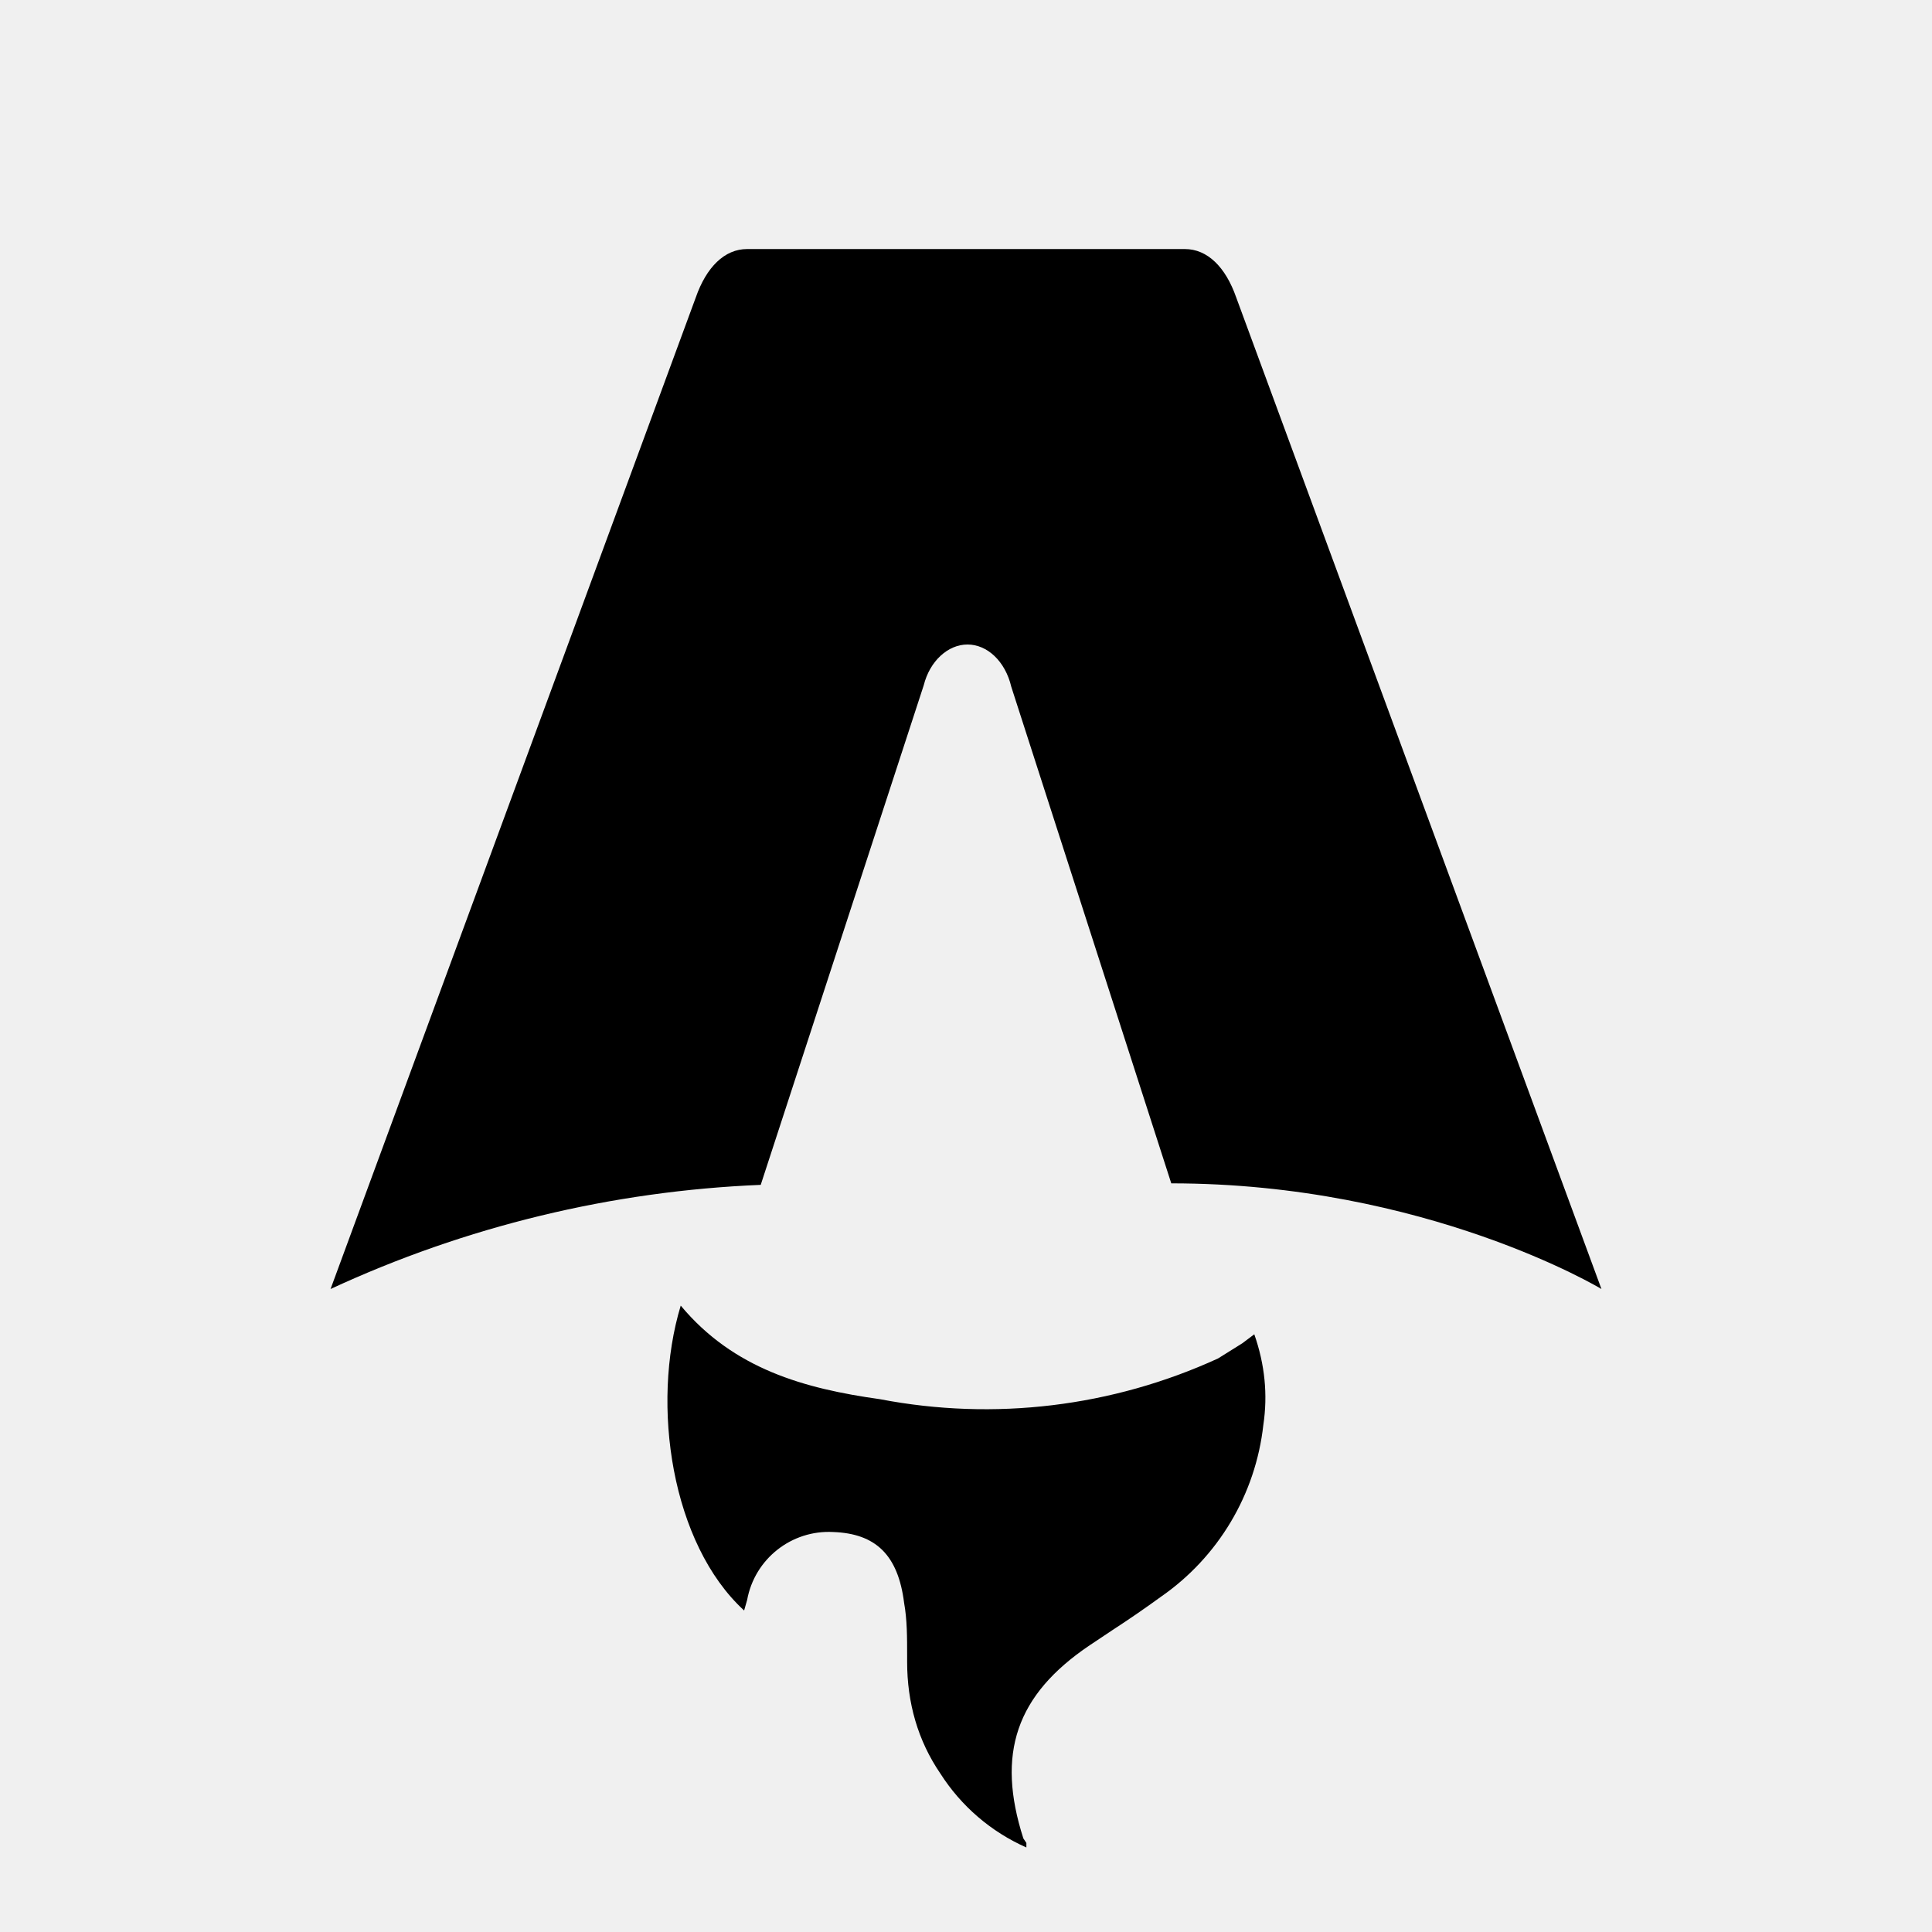
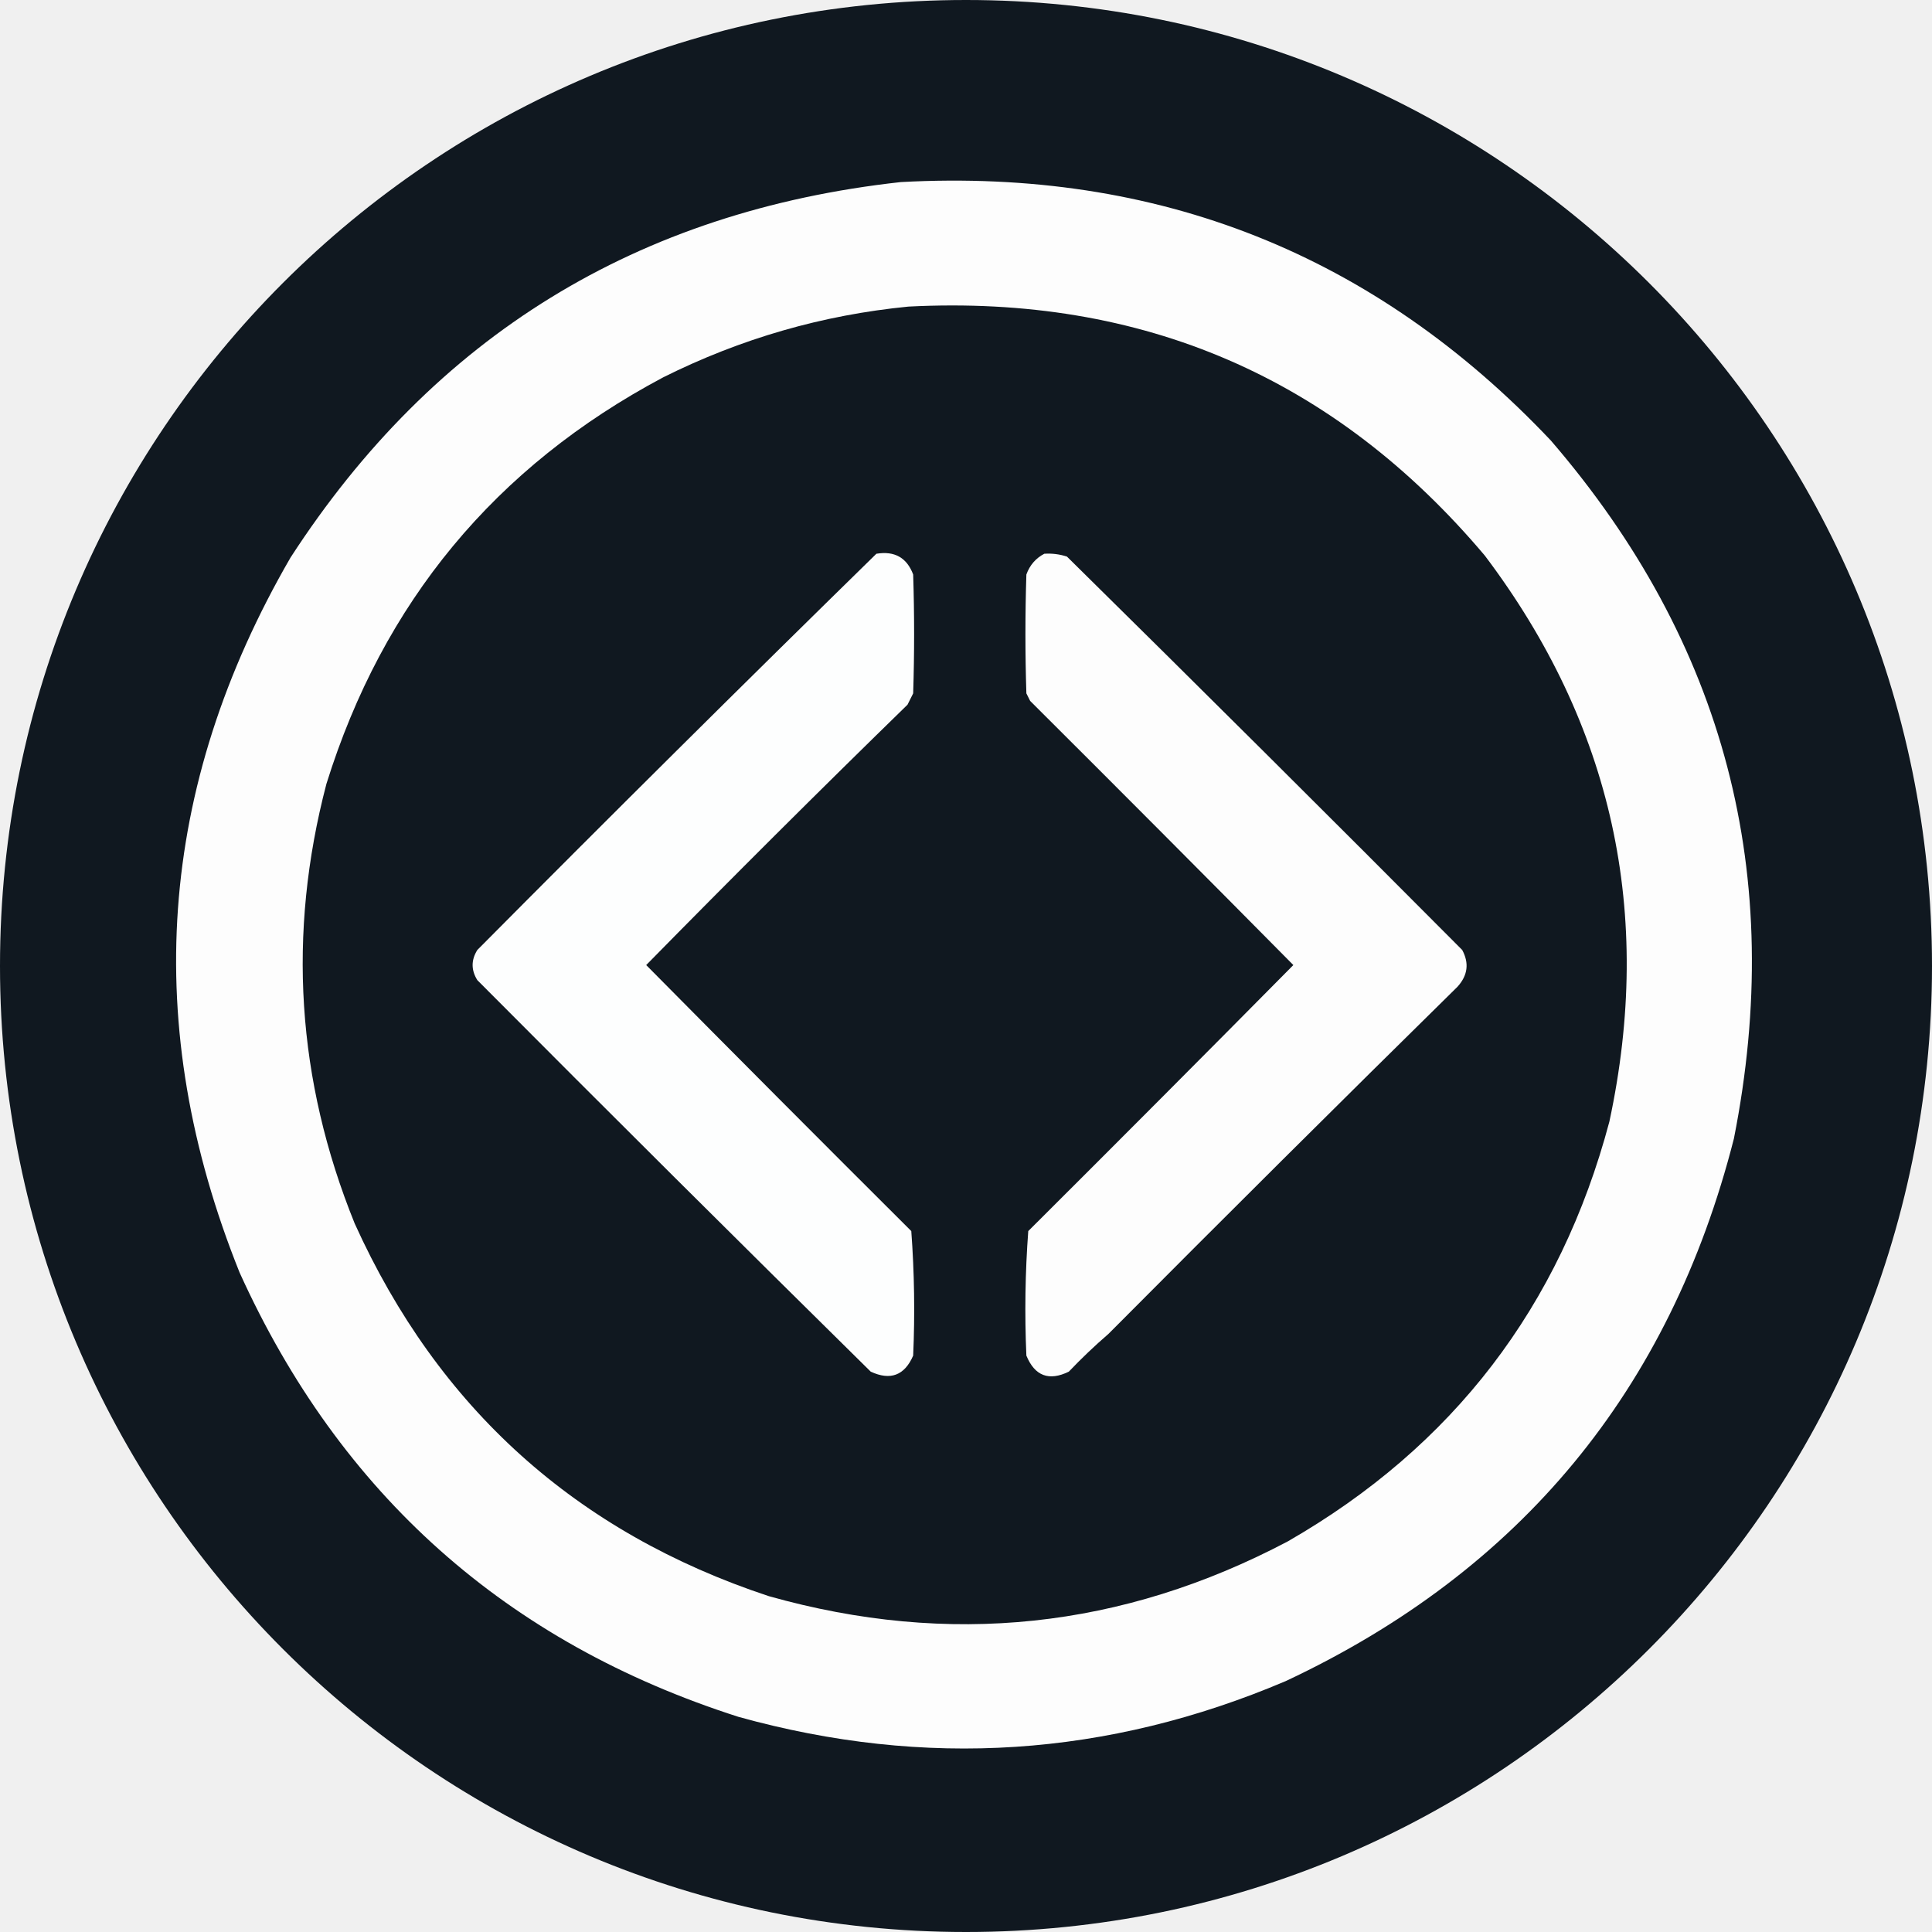
- <svg xmlns="http://www.w3.org/2000/svg" fill="none" viewBox="0 0 128 128">
-   <path d="M50.4 78.5a75.1 75.1 0 0 0-28.5 6.9l24.2-65.7c.7-2 1.9-3.2 3.4-3.2h29c1.5 0 2.7 1.2 3.4 3.2l24.2 65.7s-11.6-7-28.5-7L67 45.5c-.4-1.7-1.6-2.8-2.9-2.8-1.3 0-2.5 1.1-2.9 2.7L50.4 78.5Zm-1.1 28.2Zm-4.2-20.2c-2 6.6-.6 15.8 4.2 20.2a17.5 17.5 0 0 1 .2-.7 5.5 5.5 0 0 1 5.7-4.5c2.8.1 4.3 1.5 4.7 4.7.2 1.1.2 2.3.2 3.5v.4c0 2.7.7 5.2 2.2 7.4a13 13 0 0 0 5.7 4.9v-.3l-.2-.3c-1.8-5.6-.5-9.5 4.4-12.8l1.5-1a73 73 0 0 0 3.2-2.2 16 16 0 0 0 6.8-11.4c.3-2 .1-4-.6-6l-.8.6-1.6 1a37 37 0 0 1-22.4 2.7c-5-.7-9.7-2-13.2-6.2Z" />
-   <style>
-         path { fill: #000; }
-         @media (prefers-color-scheme: dark) {
-             path { fill: #FFF; }
-         }
-     </style>
+ <svg xmlns="http://www.w3.org/2000/svg" version="1.1" width="1024px" height="1024px" style="shape-rendering:geometricPrecision; text-rendering:geometricPrecision; image-rendering:optimizeQuality; fill-rule:evenodd; clip-rule:evenodd">
+   <circle cx="512" cy="512" r="512" fill="#101820" />
+   <g>
+     <path style="opacity:1" fill="#fdfdfd" d="M 477.5,96.5 C 613.863,89.133 728.697,134.8 822,233.5C 914.296,340.666 946.63,463.999 919,603.5C 885.038,736.785 805.871,832.619 681.5,891C 587.12,931.144 490.453,937.477 391.5,910C 268.465,870.63 180.298,792.13 127,674.5C 74.433,543.66 83.433,417.327 154,295.5C 229.984,178.22 337.817,111.886 477.5,96.5 Z" />
+   </g>
+   <g>
+     <path style="opacity:1" fill="#101820" d="M 481.5,162.5 C 605.597,156.157 707.43,200.157 787,294.5C 854.674,384.178 876.674,484.178 853,594.5C 826.967,692.501 770.134,766.668 682.5,817C 594.717,863.272 503.051,872.939 407.5,846C 305.471,812.237 232.304,746.403 188,648.5C 157.216,572.507 152.216,494.841 173,415.5C 203.018,319.157 262.518,247.323 351.5,200C 392.635,179.45 435.969,166.95 481.5,162.5 Z" />
+   </g>
+   <g>
+     <path style="opacity:1" fill="#fdfefe" d="M 464.5,293.5 C 474.14,291.897 480.64,295.564 484,304.5C 484.667,325.5 484.667,346.5 484,367.5C 483,369.5 482,371.5 481,373.5C 434.347,418.986 388.181,464.986 342.5,511.5C 389.207,558.707 436.04,605.707 483,652.5C 484.634,674.436 484.967,696.436 484,718.5C 479.443,729.02 471.943,731.853 461.5,727C 391.694,658.194 322.194,589.028 253,519.5C 249.667,514.167 249.667,508.833 253,503.5C 323.089,432.91 393.589,362.91 464.5,293.5 Z" />
+   </g>
+   <g>
+     <path style="opacity:1" fill="#fdfdfd" d="M 553.5,293.5 C 557.605,293.234 561.605,293.734 565.5,295C 635.639,364.139 705.473,433.639 775,503.5C 778.777,510.502 777.943,517.002 772.5,523C 710.527,583.972 648.861,645.306 587.5,707C 580.197,713.302 573.197,719.968 566.5,727C 555.967,732.149 548.467,729.316 544,718.5C 543.033,696.436 543.366,674.436 545,652.5C 591.96,605.707 638.793,558.707 685.5,511.5C 639.126,464.626 592.626,417.96 546,371.5C 545.333,370.167 544.667,368.833 544,367.5C 543.333,346.5 543.333,325.5 544,304.5C 545.788,299.556 548.955,295.889 553.5,293.5 Z" />
+   </g>
</svg>
